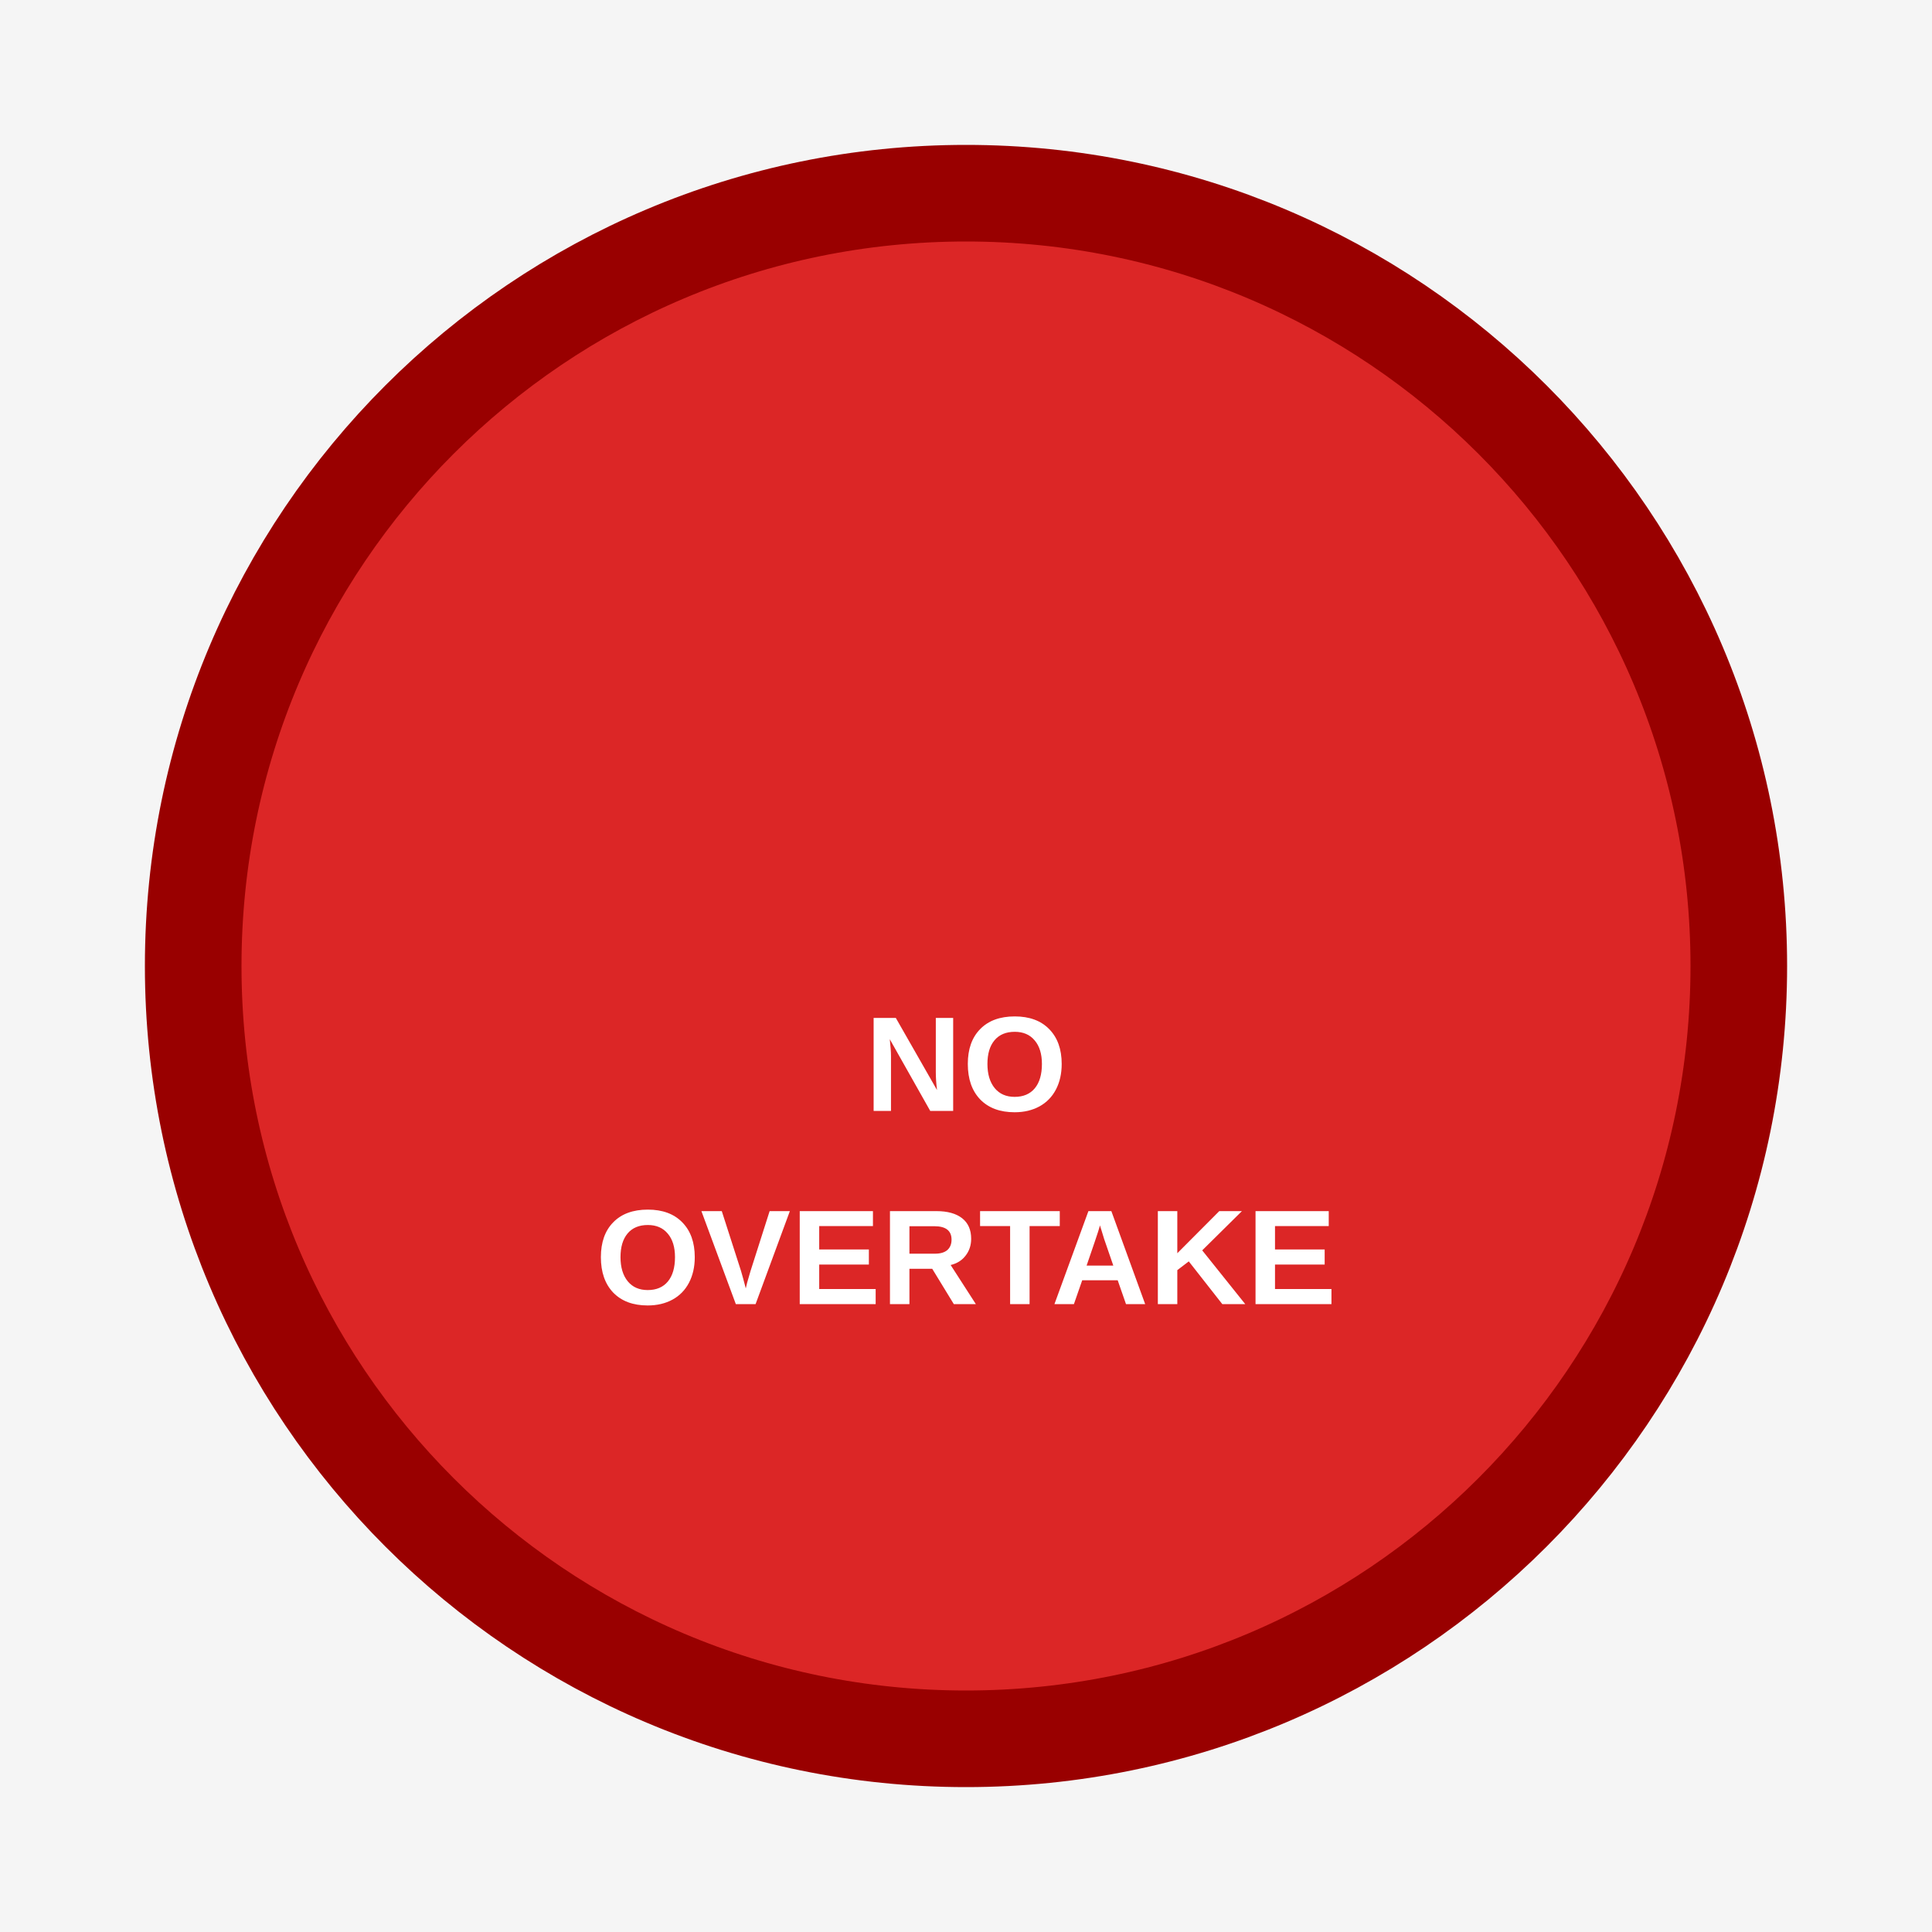
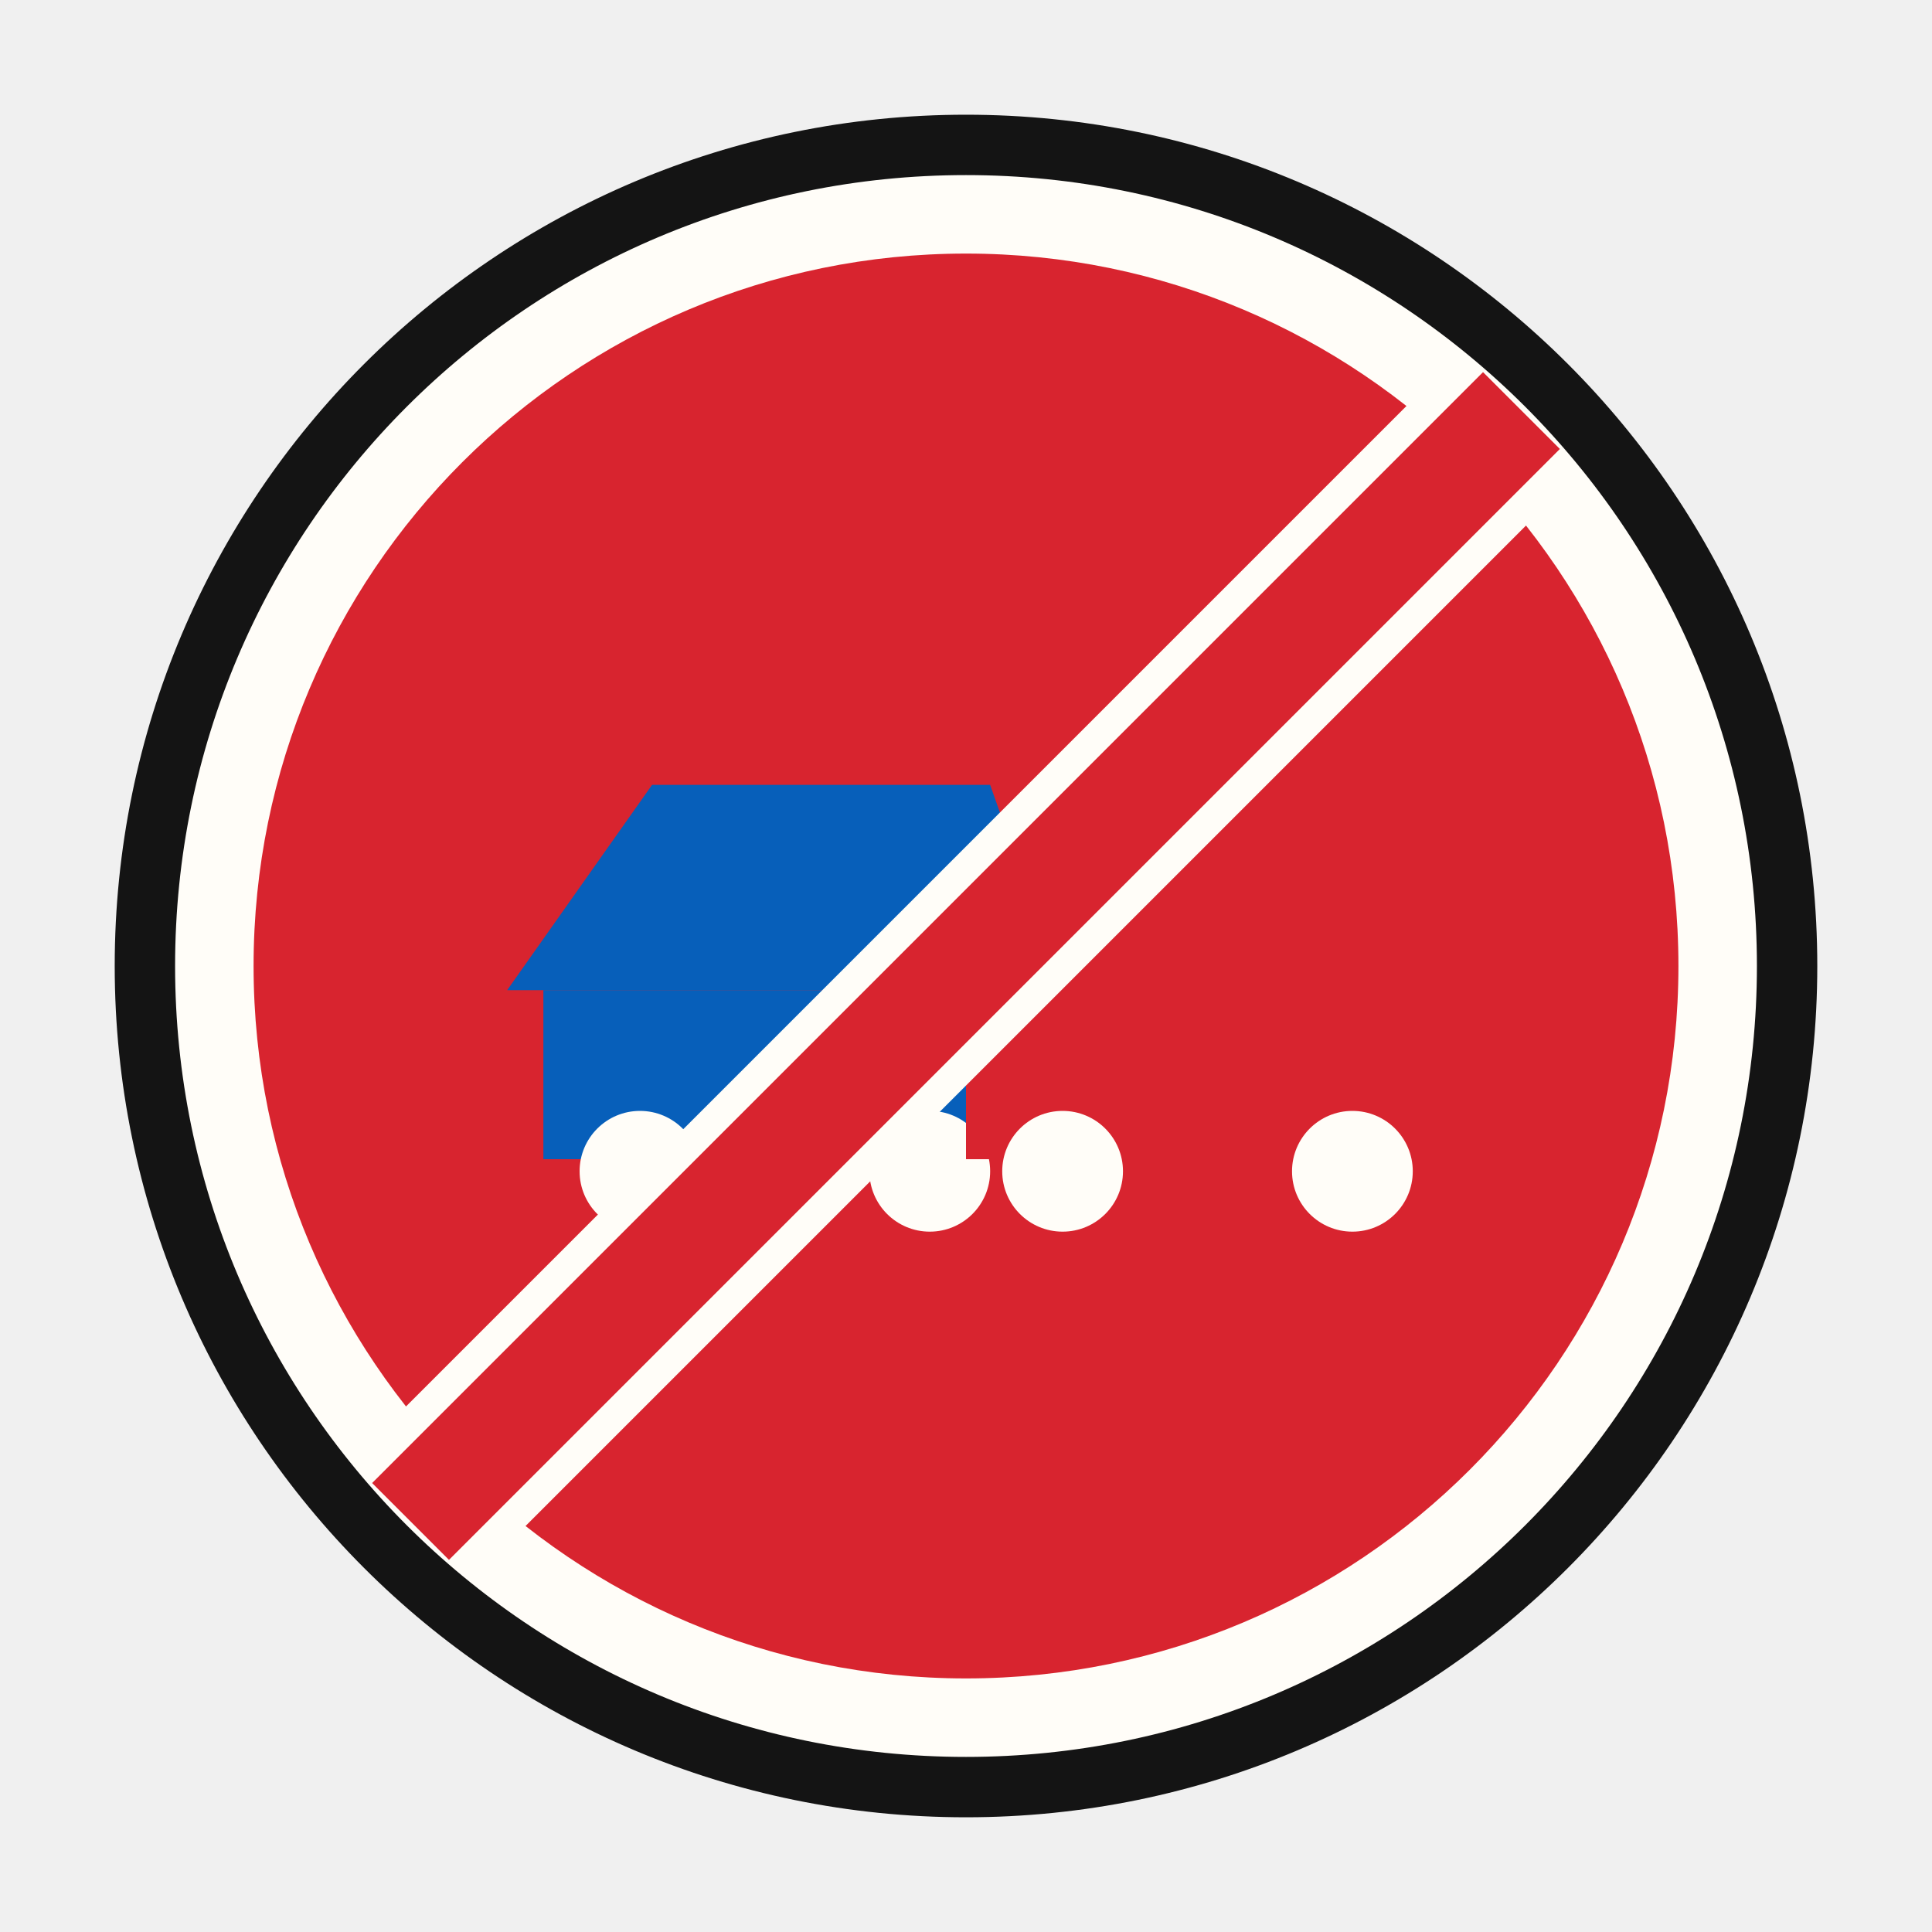
- <svg xmlns="http://www.w3.org/2000/svg" viewBox="0 0 200 200" width="100%" height="100%">
-   <rect width="200" height="200" fill="#f5f5f5" />
-   <circle cx="100" cy="100" r="80" fill="#dc2626" stroke="#990000" stroke-width="10" />
-   <text x="100" y="115" text-anchor="middle" font-family="Arial" font-weight="bold" font-size="14" fill="#ffffff">NO</text>
-   <text x="100" y="135" text-anchor="middle" font-family="Arial" font-weight="bold" font-size="14" fill="#ffffff">OVERTAKE</text>
+ <svg xmlns="http://www.w3.org/2000/svg" viewBox="0 0 160 160" role="img" aria-label="K53 noovertake road sign">
+   <circle cx="80" cy="80" r="68" fill="#fffdf8" stroke="#141414" stroke-width="5" />
+   <circle cx="80" cy="80" r="59" fill="#d8242f" />
+   <path d="M42 82h46l-6-17H54z" fill="#075fba" />
+   <path d="M45 82h40v14H45z" fill="#075fba" />
+   <circle cx="53" cy="97" r="5" fill="#fffdf8" />
+   <circle cx="77" cy="97" r="5" fill="#fffdf8" />
+   <path d="M77 82h46l-6-17H89z" fill="#d8242f" />
+   <path d="M80 82h40v14H80z" fill="#d8242f" />
+   <circle cx="88" cy="97" r="5" fill="#fffdf8" />
+   <circle cx="112" cy="97" r="5" fill="#fffdf8" />
+   <path d="M37 123 123 37" stroke="#fffdf8" stroke-width="14" />
+   <path d="M34 126 126 34" stroke="#d8242f" stroke-width="9" />
</svg>
